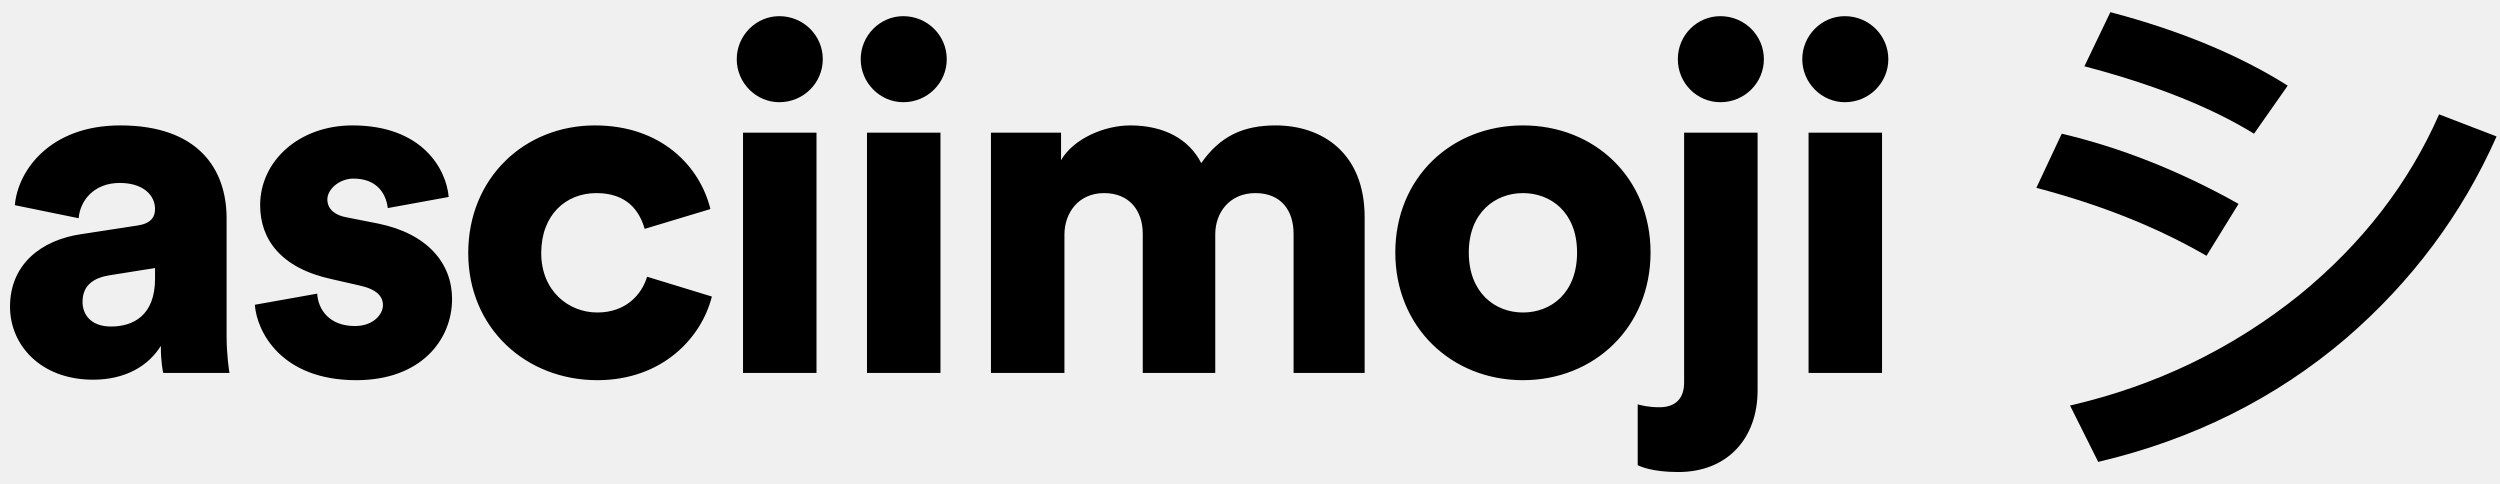
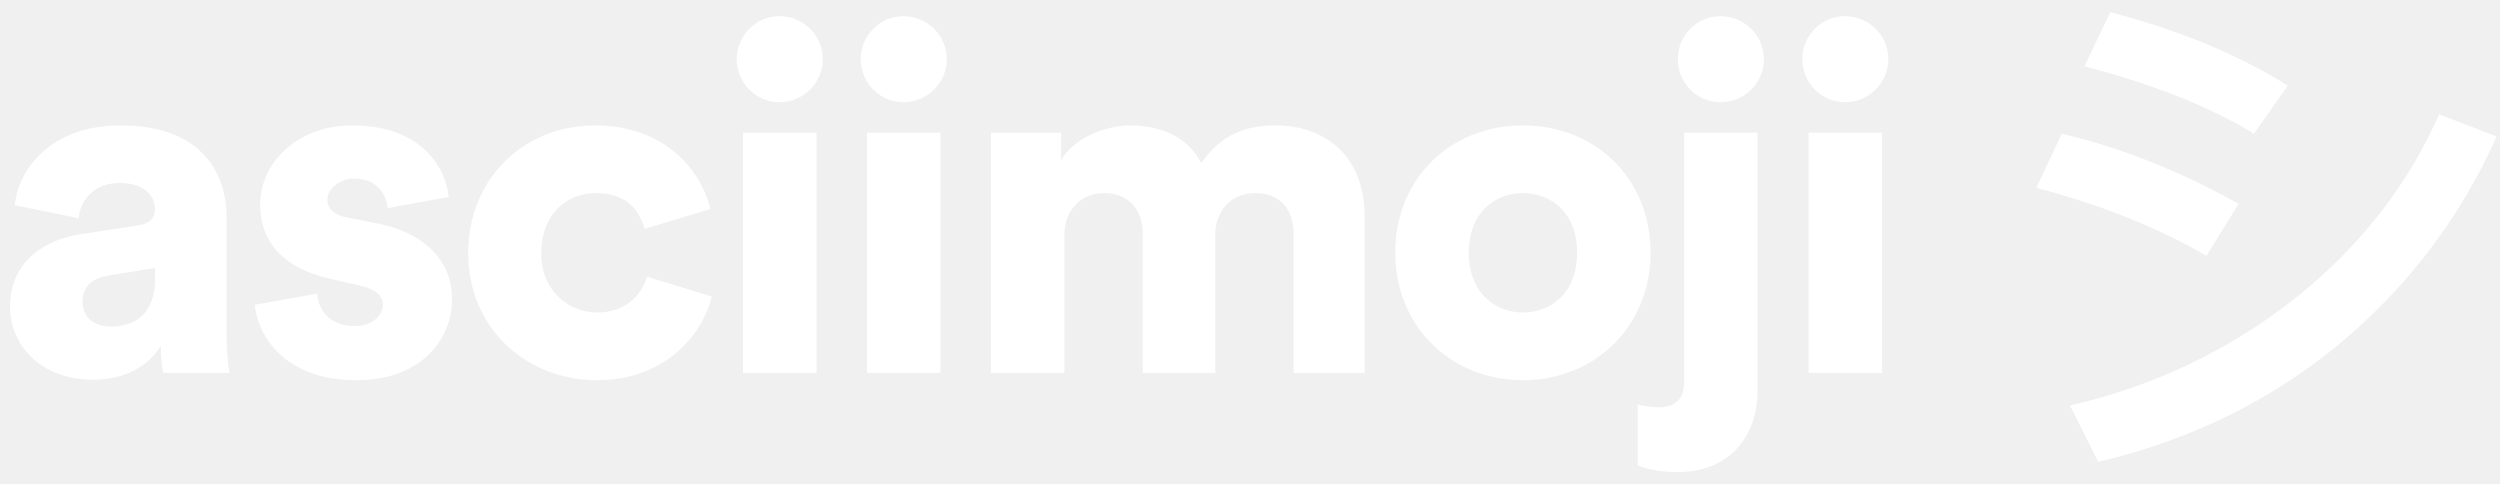
<svg xmlns="http://www.w3.org/2000/svg" width="181" height="35">
-   <path d="M 0.725 22.205 C 0.725 19.125 3 17.375 5.87 16.955 L 9.965 16.325 C 10.91 16.185 11.225 15.73 11.225 15.135 C 11.225 14.12 10.35 13.245 8.67 13.245 C 6.815 13.245 5.8 14.505 5.695 15.8 L 1.075 14.855 C 1.285 12.37 3.595 9.08 8.705 9.08 C 14.34 9.08 16.405 12.23 16.405 15.8 L 16.405 24.305 C 16.405 25.67 16.58 26.825 16.615 27 L 11.82 27 C 11.785 26.86 11.645 26.23 11.645 25.04 C 10.735 26.51 9.055 27.49 6.745 27.49 C 2.93 27.49 0.725 24.97 0.725 22.205 Z M 8.04 23.64 C 9.615 23.64 11.225 22.87 11.225 20.175 L 11.225 19.405 L 7.935 19.93 C 6.815 20.105 5.975 20.63 5.975 21.855 C 5.975 22.765 6.57 23.64 8.04 23.64 Z M 18.45 22.065 L 22.965 21.26 C 23.035 22.45 23.875 23.605 25.695 23.605 C 27.06 23.605 27.725 22.73 27.725 22.1 C 27.725 21.47 27.305 20.945 26.01 20.665 L 24.015 20.21 C 20.305 19.405 18.835 17.305 18.835 14.855 C 18.835 11.67 21.635 9.08 25.52 9.08 C 30.56 9.08 32.31 12.23 32.485 14.26 L 28.075 15.065 C 27.935 13.91 27.2 12.93 25.59 12.93 C 24.575 12.93 23.7 13.7 23.7 14.435 C 23.7 15.17 24.295 15.59 25.065 15.73 L 27.375 16.185 C 30.98 16.92 32.73 19.09 32.73 21.645 C 32.73 24.62 30.455 27.525 25.8 27.525 C 20.34 27.525 18.59 23.99 18.45 22.065 Z M 43.175 13.98 C 40.97 13.98 39.185 15.555 39.185 18.32 C 39.185 21.085 41.18 22.625 43.245 22.625 C 45.31 22.625 46.465 21.33 46.85 20.035 L 51.54 21.47 C 50.77 24.515 47.9 27.525 43.245 27.525 C 38.065 27.525 33.9 23.745 33.9 18.32 C 33.9 12.895 37.96 9.08 43.07 9.08 C 47.865 9.08 50.665 12.02 51.435 15.135 L 46.675 16.57 C 46.29 15.24 45.38 13.98 43.175 13.98 Z M 59.115 27 L 53.795 27 L 53.795 9.605 L 59.115 9.605 Z M 53.34 4.285 C 53.34 2.57 54.74 1.17 56.42 1.17 C 58.17 1.17 59.57 2.57 59.57 4.285 C 59.57 6 58.17 7.4 56.42 7.4 C 54.74 7.4 53.34 6 53.34 4.285 Z M 68.09 27 L 62.77 27 L 62.77 9.605 L 68.09 9.605 Z M 62.315 4.285 C 62.315 2.57 63.715 1.17 65.395 1.17 C 67.145 1.17 68.545 2.57 68.545 4.285 C 68.545 6 67.145 7.4 65.395 7.4 C 63.715 7.4 62.315 6 62.315 4.285 Z M 77.065 27 L 71.745 27 L 71.745 9.605 L 76.82 9.605 L 76.82 11.6 C 77.695 10.06 79.935 9.08 81.825 9.08 C 84.31 9.08 86.095 10.095 86.97 11.81 C 88.335 9.85 90.015 9.08 92.36 9.08 C 95.65 9.08 98.8 11.005 98.8 15.73 L 98.8 27 L 93.655 27 L 93.655 16.92 C 93.655 15.275 92.78 13.98 90.89 13.98 C 89 13.98 87.985 15.415 87.985 16.955 L 87.985 27 L 82.735 27 L 82.735 16.92 C 82.735 15.275 81.79 13.98 79.935 13.98 C 78.08 13.98 77.065 15.415 77.065 16.99 Z M 110.26 22.625 C 112.29 22.625 114.18 21.225 114.18 18.285 C 114.18 15.345 112.255 13.98 110.26 13.98 C 108.265 13.98 106.34 15.38 106.34 18.285 C 106.34 21.19 108.23 22.625 110.26 22.625 Z M 110.26 9.08 C 115.475 9.08 119.5 12.895 119.5 18.285 C 119.5 23.675 115.44 27.525 110.26 27.525 C 105.08 27.525 101.02 23.675 101.02 18.285 C 101.02 12.895 105.045 9.08 110.26 9.08 Z M 121.93 27.7 L 121.93 9.605 L 127.25 9.605 L 127.25 28.26 C 127.25 31.76 125.045 34.175 121.51 34.175 C 119.655 34.175 118.815 33.79 118.57 33.685 L 118.57 29.275 C 118.815 29.345 119.34 29.485 120.145 29.485 C 121.37 29.485 121.93 28.785 121.93 27.7 Z M 121.475 4.285 C 121.475 2.535 122.875 1.17 124.555 1.17 C 126.305 1.17 127.705 2.57 127.705 4.285 C 127.705 6 126.305 7.4 124.555 7.4 C 122.875 7.4 121.475 6.035 121.475 4.285 Z M 136.26 27 L 130.94 27 L 130.94 9.605 L 136.26 9.605 Z M 130.485 4.285 C 130.485 2.57 131.885 1.17 133.565 1.17 C 135.315 1.17 136.715 2.57 136.715 4.285 C 136.715 6 135.315 7.4 133.565 7.4 C 131.885 7.4 130.485 6 130.485 4.285 Z" fill="#000000" />
-   <path d="M 176.591 8.28 L 180.751 9.88 C 178.231 15.56 174.591 20.4 169.871 24.48 C 164.711 28.88 158.711 31.84 151.911 33.44 L 149.871 29.36 C 156.111 27.92 161.631 25.24 166.471 21.36 C 171.031 17.64 174.391 13.28 176.591 8.28 Z" fill="#000000" />
-   <path d="M 149.271 9.68 C 153.511 10.68 157.791 12.36 162.071 14.76 L 159.751 18.52 C 156.231 16.48 152.151 14.84 147.431 13.6 Z" fill="#000000" />
-   <path d="M 152.791 0.88 C 157.791 2.2 162.071 3.96 165.631 6.2 L 163.191 9.68 C 160.071 7.76 155.951 6.12 150.911 4.8 Z" fill="#000000" />
+   <path d="M 0.725 22.205 C 0.725 19.125 3 17.375 5.87 16.955 L 9.965 16.325 C 10.91 16.185 11.225 15.73 11.225 15.135 C 11.225 14.12 10.35 13.245 8.67 13.245 C 6.815 13.245 5.8 14.505 5.695 15.8 L 1.075 14.855 C 1.285 12.37 3.595 9.08 8.705 9.08 C 14.34 9.08 16.405 12.23 16.405 15.8 L 16.405 24.305 C 16.405 25.67 16.58 26.825 16.615 27 L 11.82 27 C 11.785 26.86 11.645 26.23 11.645 25.04 C 10.735 26.51 9.055 27.49 6.745 27.49 C 2.93 27.49 0.725 24.97 0.725 22.205 Z M 8.04 23.64 C 9.615 23.64 11.225 22.87 11.225 20.175 L 11.225 19.405 L 7.935 19.93 C 6.815 20.105 5.975 20.63 5.975 21.855 C 5.975 22.765 6.57 23.64 8.04 23.64 Z M 18.45 22.065 L 22.965 21.26 C 23.035 22.45 23.875 23.605 25.695 23.605 C 27.06 23.605 27.725 22.73 27.725 22.1 C 27.725 21.47 27.305 20.945 26.01 20.665 L 24.015 20.21 C 20.305 19.405 18.835 17.305 18.835 14.855 C 18.835 11.67 21.635 9.08 25.52 9.08 C 30.56 9.08 32.31 12.23 32.485 14.26 L 28.075 15.065 C 27.935 13.91 27.2 12.93 25.59 12.93 C 24.575 12.93 23.7 13.7 23.7 14.435 C 23.7 15.17 24.295 15.59 25.065 15.73 L 27.375 16.185 C 30.98 16.92 32.73 19.09 32.73 21.645 C 32.73 24.62 30.455 27.525 25.8 27.525 C 20.34 27.525 18.59 23.99 18.45 22.065 Z M 43.175 13.98 C 40.97 13.98 39.185 15.555 39.185 18.32 C 39.185 21.085 41.18 22.625 43.245 22.625 C 45.31 22.625 46.465 21.33 46.85 20.035 L 51.54 21.47 C 50.77 24.515 47.9 27.525 43.245 27.525 C 38.065 27.525 33.9 23.745 33.9 18.32 C 33.9 12.895 37.96 9.08 43.07 9.08 C 47.865 9.08 50.665 12.02 51.435 15.135 L 46.675 16.57 C 46.29 15.24 45.38 13.98 43.175 13.98 Z M 59.115 27 L 53.795 27 L 53.795 9.605 L 59.115 9.605 Z M 53.34 4.285 C 53.34 2.57 54.74 1.17 56.42 1.17 C 58.17 1.17 59.57 2.57 59.57 4.285 C 59.57 6 58.17 7.4 56.42 7.4 C 54.74 7.4 53.34 6 53.34 4.285 Z M 68.09 27 L 62.77 27 L 62.77 9.605 L 68.09 9.605 Z M 62.315 4.285 C 62.315 2.57 63.715 1.17 65.395 1.17 C 67.145 1.17 68.545 2.57 68.545 4.285 C 68.545 6 67.145 7.4 65.395 7.4 C 63.715 7.4 62.315 6 62.315 4.285 Z M 77.065 27 L 71.745 27 L 71.745 9.605 L 76.82 9.605 L 76.82 11.6 C 77.695 10.06 79.935 9.08 81.825 9.08 C 84.31 9.08 86.095 10.095 86.97 11.81 C 88.335 9.85 90.015 9.08 92.36 9.08 C 95.65 9.08 98.8 11.005 98.8 15.73 L 98.8 27 L 93.655 27 L 93.655 16.92 C 93.655 15.275 92.78 13.98 90.89 13.98 C 89 13.98 87.985 15.415 87.985 16.955 L 87.985 27 L 82.735 27 L 82.735 16.92 C 82.735 15.275 81.79 13.98 79.935 13.98 C 78.08 13.98 77.065 15.415 77.065 16.99 Z M 110.26 22.625 C 112.29 22.625 114.18 21.225 114.18 18.285 C 114.18 15.345 112.255 13.98 110.26 13.98 C 108.265 13.98 106.34 15.38 106.34 18.285 C 106.34 21.19 108.23 22.625 110.26 22.625 Z M 110.26 9.08 C 115.475 9.08 119.5 12.895 119.5 18.285 C 119.5 23.675 115.44 27.525 110.26 27.525 C 105.08 27.525 101.02 23.675 101.02 18.285 C 101.02 12.895 105.045 9.08 110.26 9.08 Z M 121.93 27.7 L 121.93 9.605 L 127.25 9.605 L 127.25 28.26 C 127.25 31.76 125.045 34.175 121.51 34.175 C 119.655 34.175 118.815 33.79 118.57 33.685 L 118.57 29.275 C 118.815 29.345 119.34 29.485 120.145 29.485 C 121.37 29.485 121.93 28.785 121.93 27.7 Z M 121.475 4.285 C 121.475 2.535 122.875 1.17 124.555 1.17 C 126.305 1.17 127.705 2.57 127.705 4.285 C 127.705 6 126.305 7.4 124.555 7.4 C 122.875 7.4 121.475 6.035 121.475 4.285 Z M 136.26 27 L 130.94 27 L 130.94 9.605 L 136.26 9.605 Z M 130.485 4.285 C 130.485 2.57 131.885 1.17 133.565 1.17 C 135.315 1.17 136.715 2.57 136.715 4.285 C 136.715 6 135.315 7.4 133.565 7.4 C 131.885 7.4 130.485 6 130.485 4.285 Z" fill="#ffffff" />
+   <path d="M 176.591 8.28 L 180.751 9.88 C 178.231 15.56 174.591 20.4 169.871 24.48 C 164.711 28.88 158.711 31.84 151.911 33.44 L 149.871 29.36 C 156.111 27.92 161.631 25.24 166.471 21.36 C 171.031 17.64 174.391 13.28 176.591 8.28 Z" fill="#ffffff" />
+   <path d="M 149.271 9.68 C 153.511 10.68 157.791 12.36 162.071 14.76 L 159.751 18.52 C 156.231 16.48 152.151 14.84 147.431 13.6 Z" fill="#ffffff" />
+   <path d="M 152.791 0.88 C 157.791 2.2 162.071 3.96 165.631 6.2 L 163.191 9.68 C 160.071 7.76 155.951 6.12 150.911 4.8 Z" fill="#ffffff" />
</svg>
